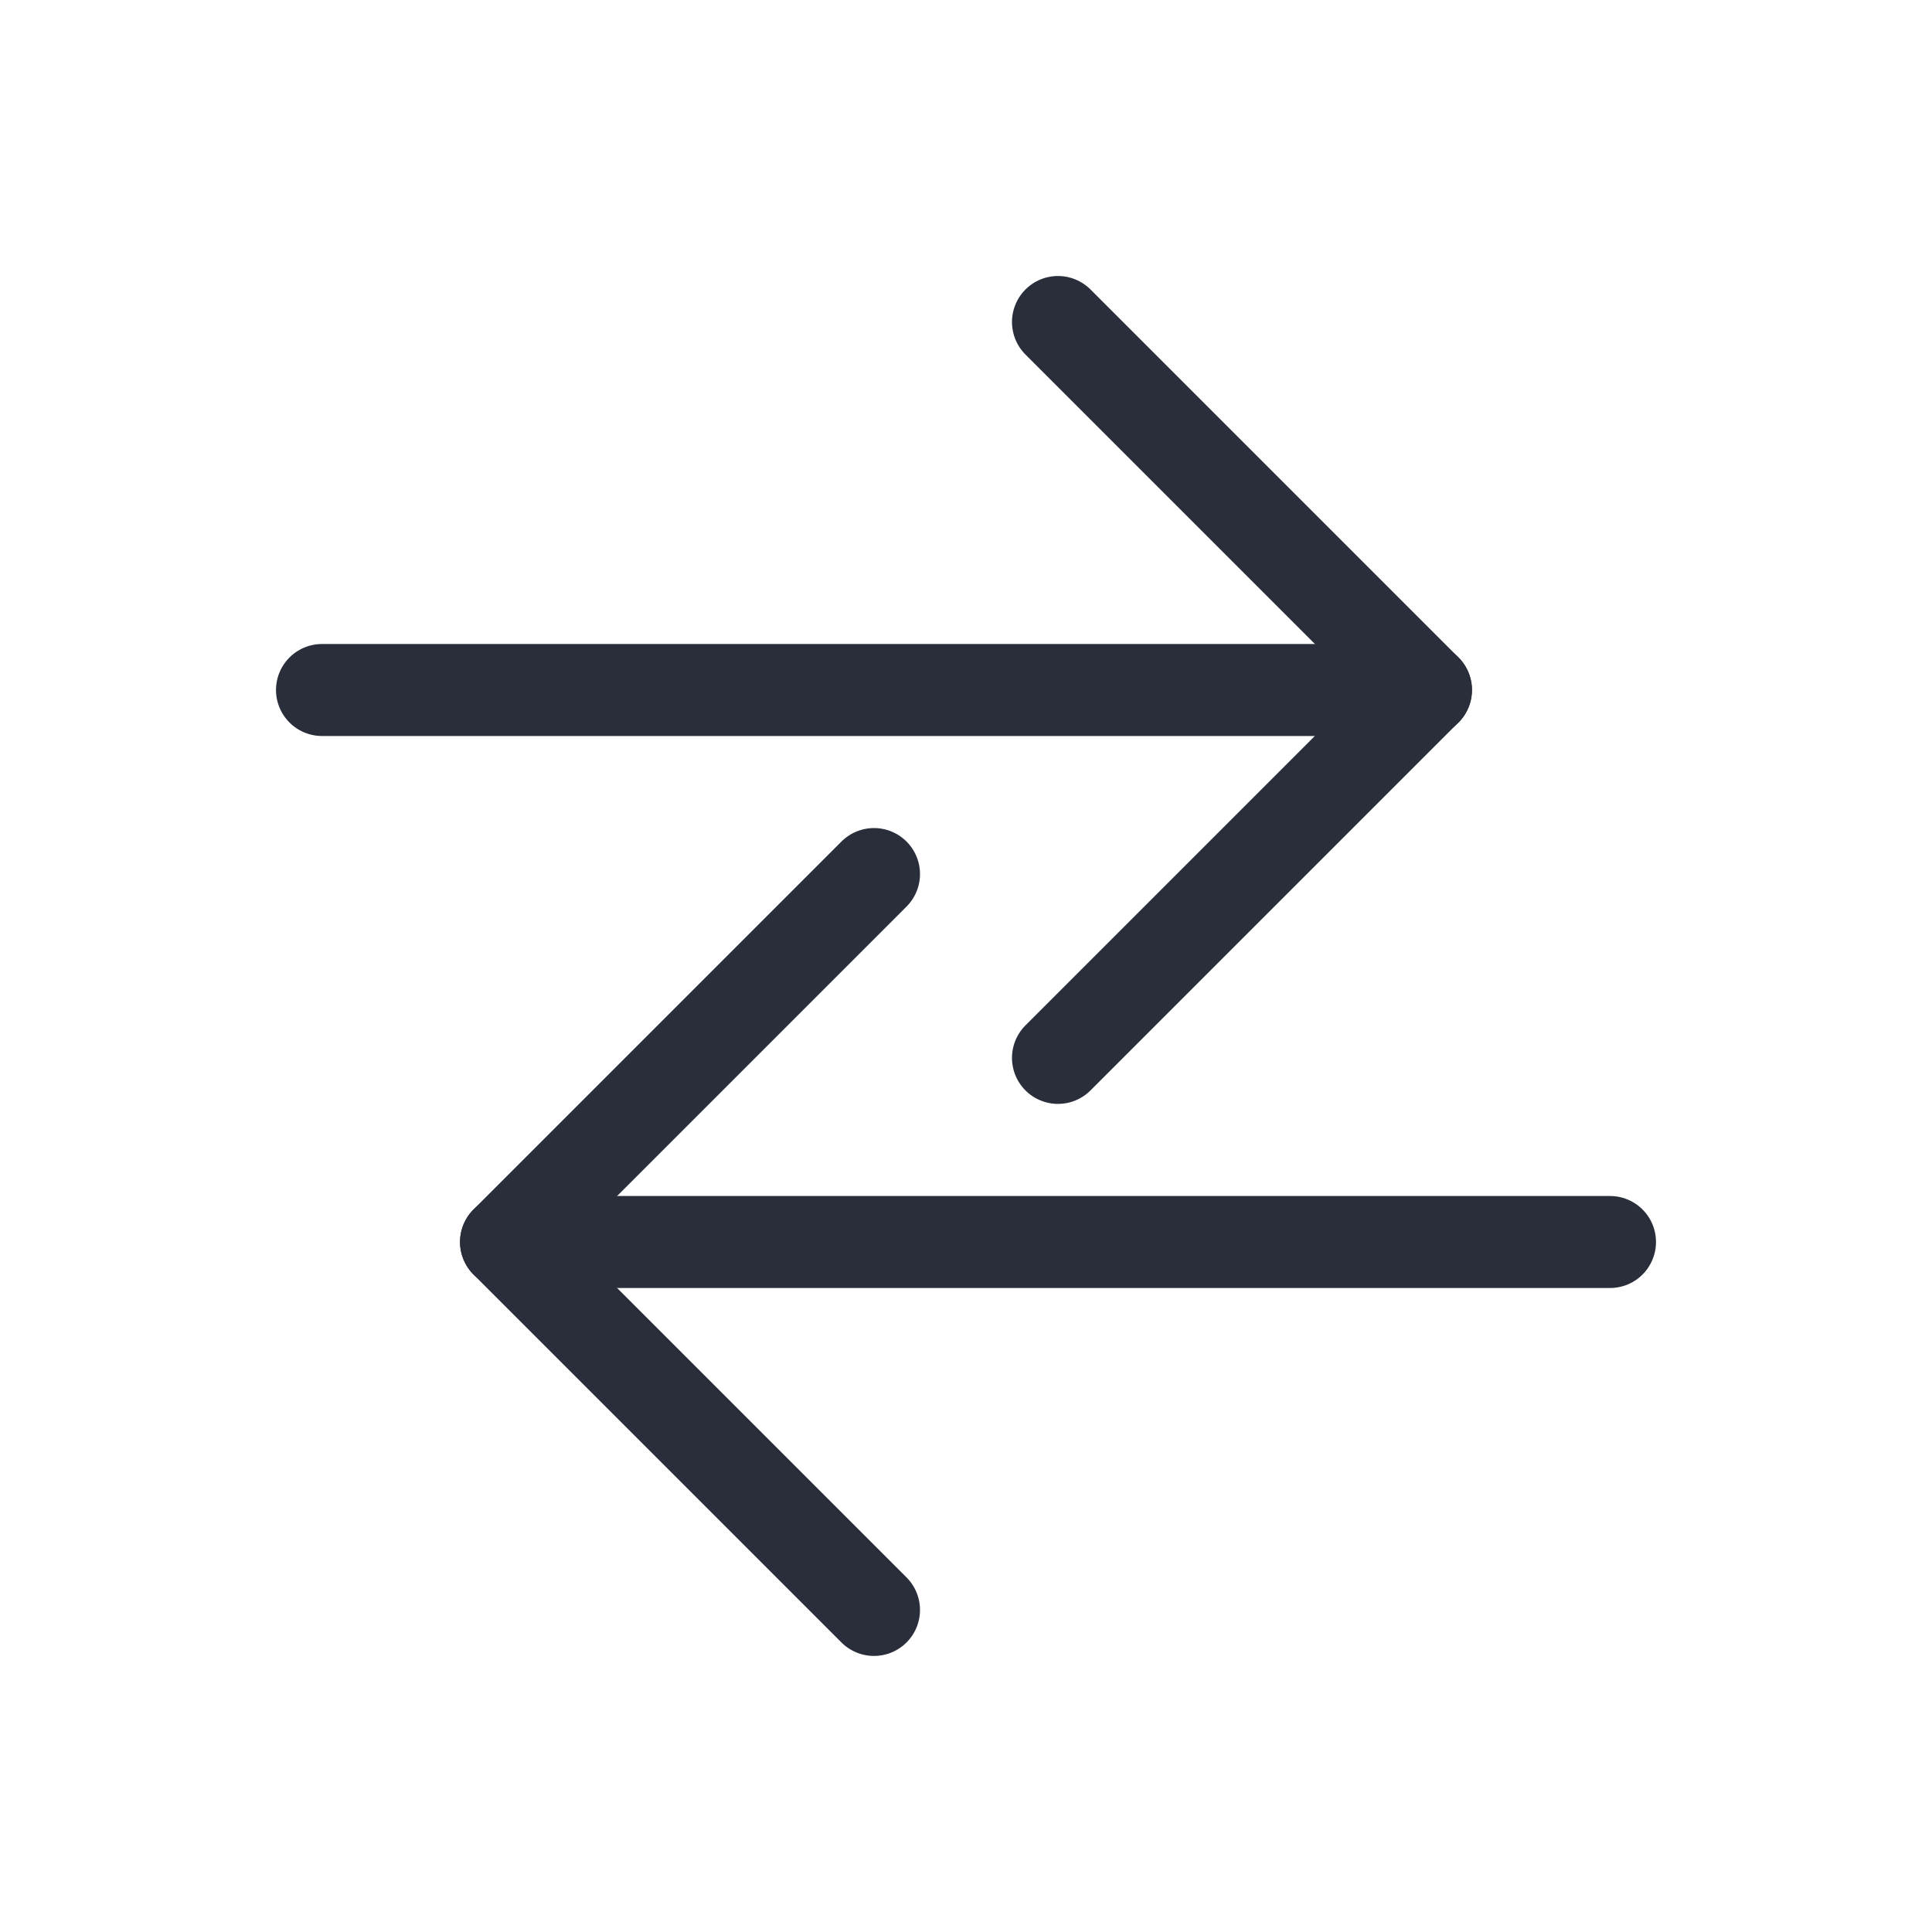
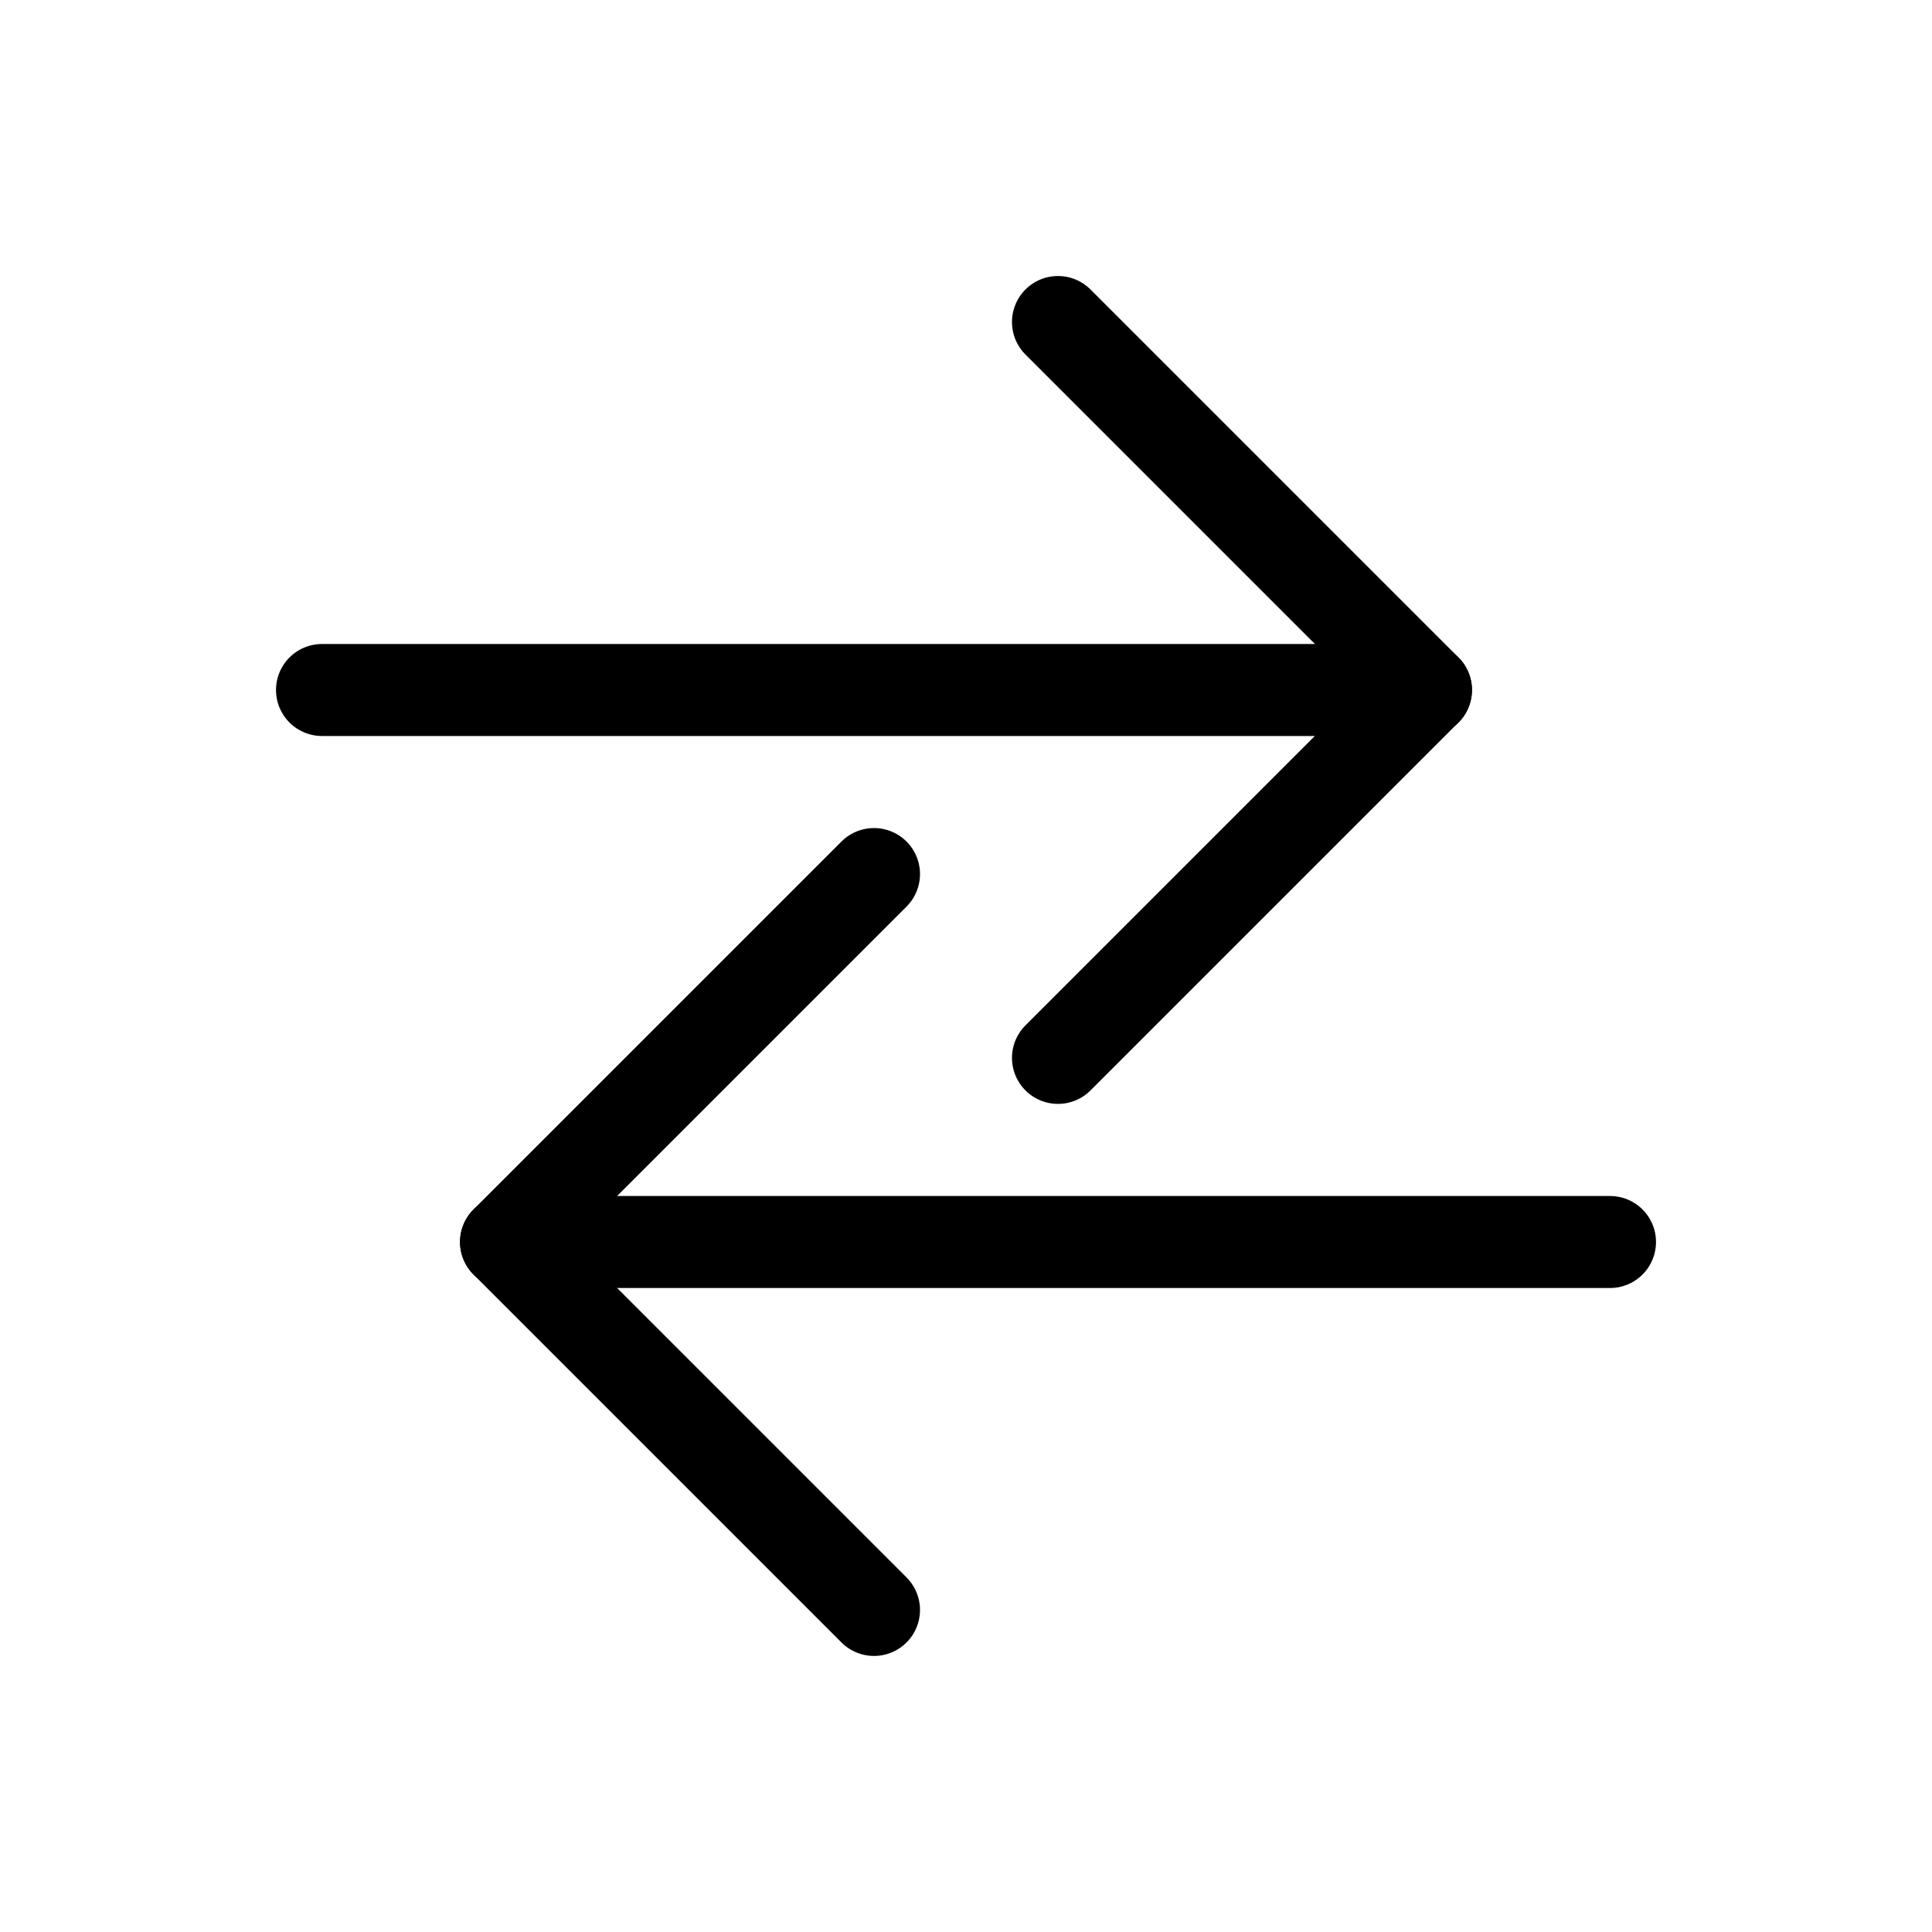
<svg xmlns="http://www.w3.org/2000/svg" height="21" viewBox="0 0 21 21" width="21">
-   <g fill="none" fill-rule="evenodd" stroke="#2a2e3b" stroke-linecap="round" stroke-linejoin="round" transform="matrix(0 -1 1 0 3 18)">
+   <g fill="none" fill-rule="evenodd" stroke="currentColor" stroke-linecap="round" stroke-linejoin="round" transform="matrix(0 -1 1 0 3 18)">
    <path d="m13.328 5.672v5.656h-5.656" transform="matrix(-.7071068 .7071068 .7071068 .7071068 11.91475 -4.935251)" />
    <path d="m10.5.5v12" />
    <path d="m7.328 3.672h-5.656v5.656" transform="matrix(-.7071068 .7071068 .7071068 .7071068 3.085814 -1.278186)" />
    <path d="m4.5 2.5v12" />
  </g>
</svg>
